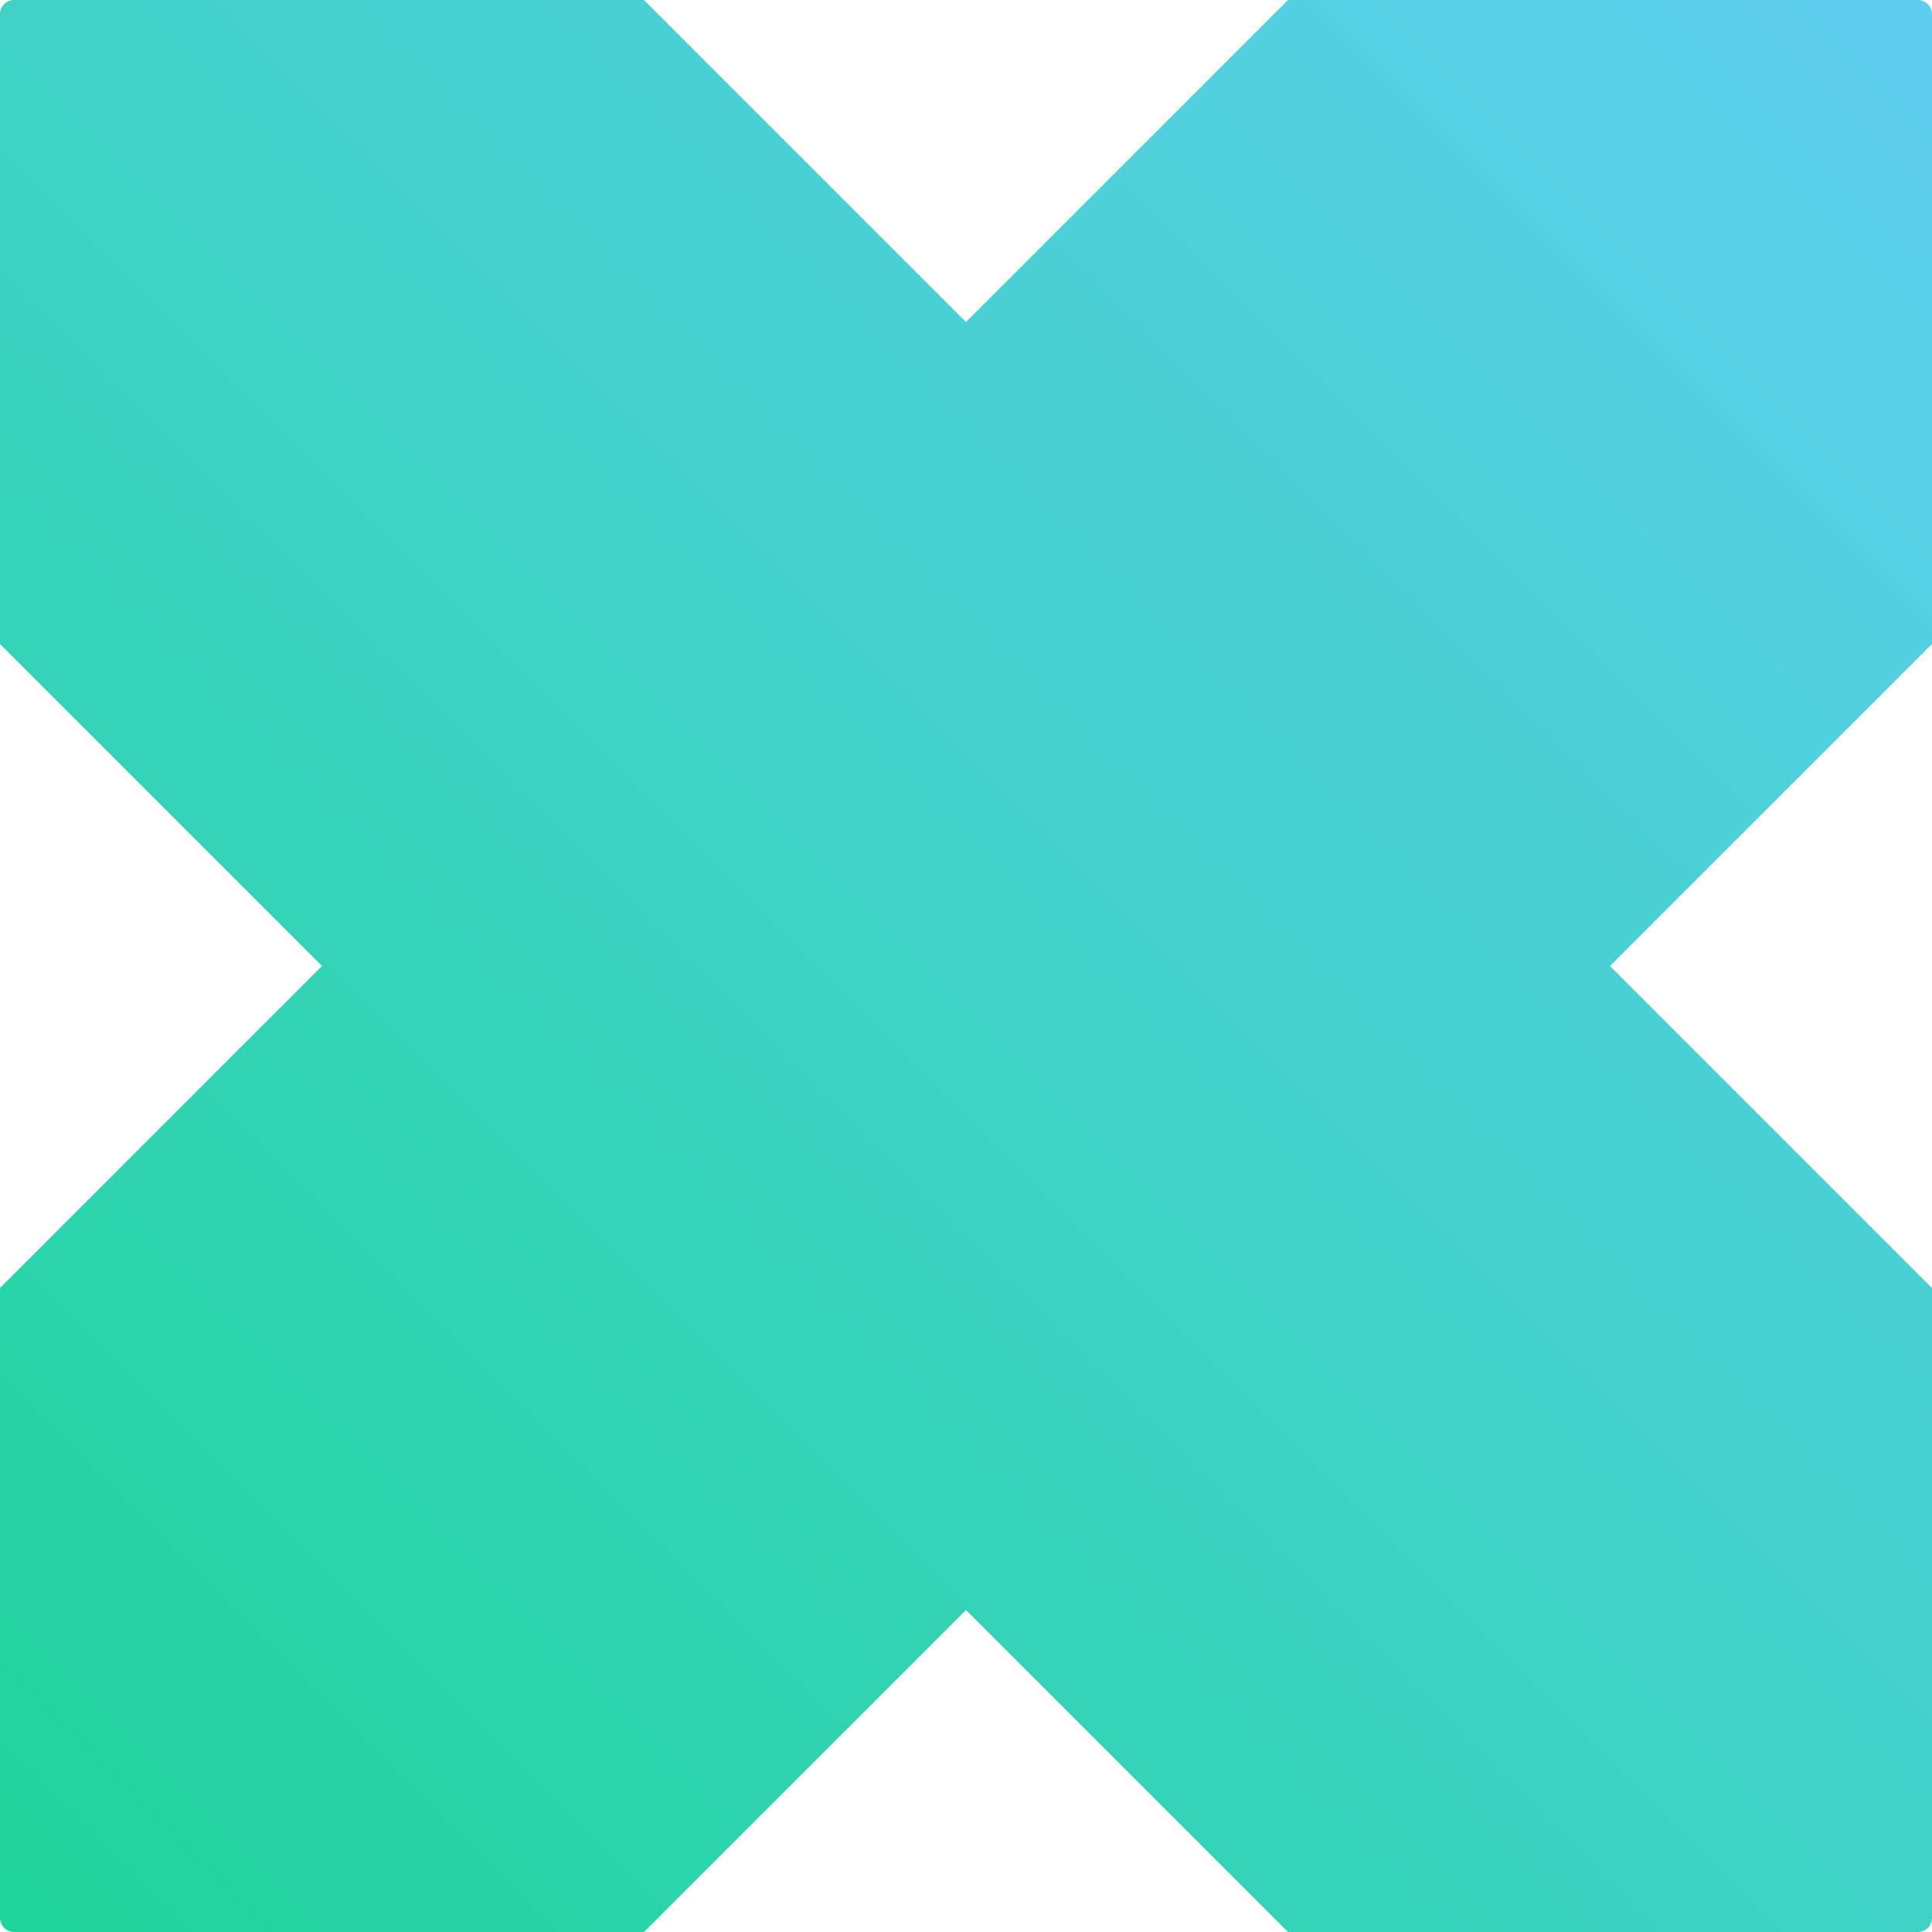
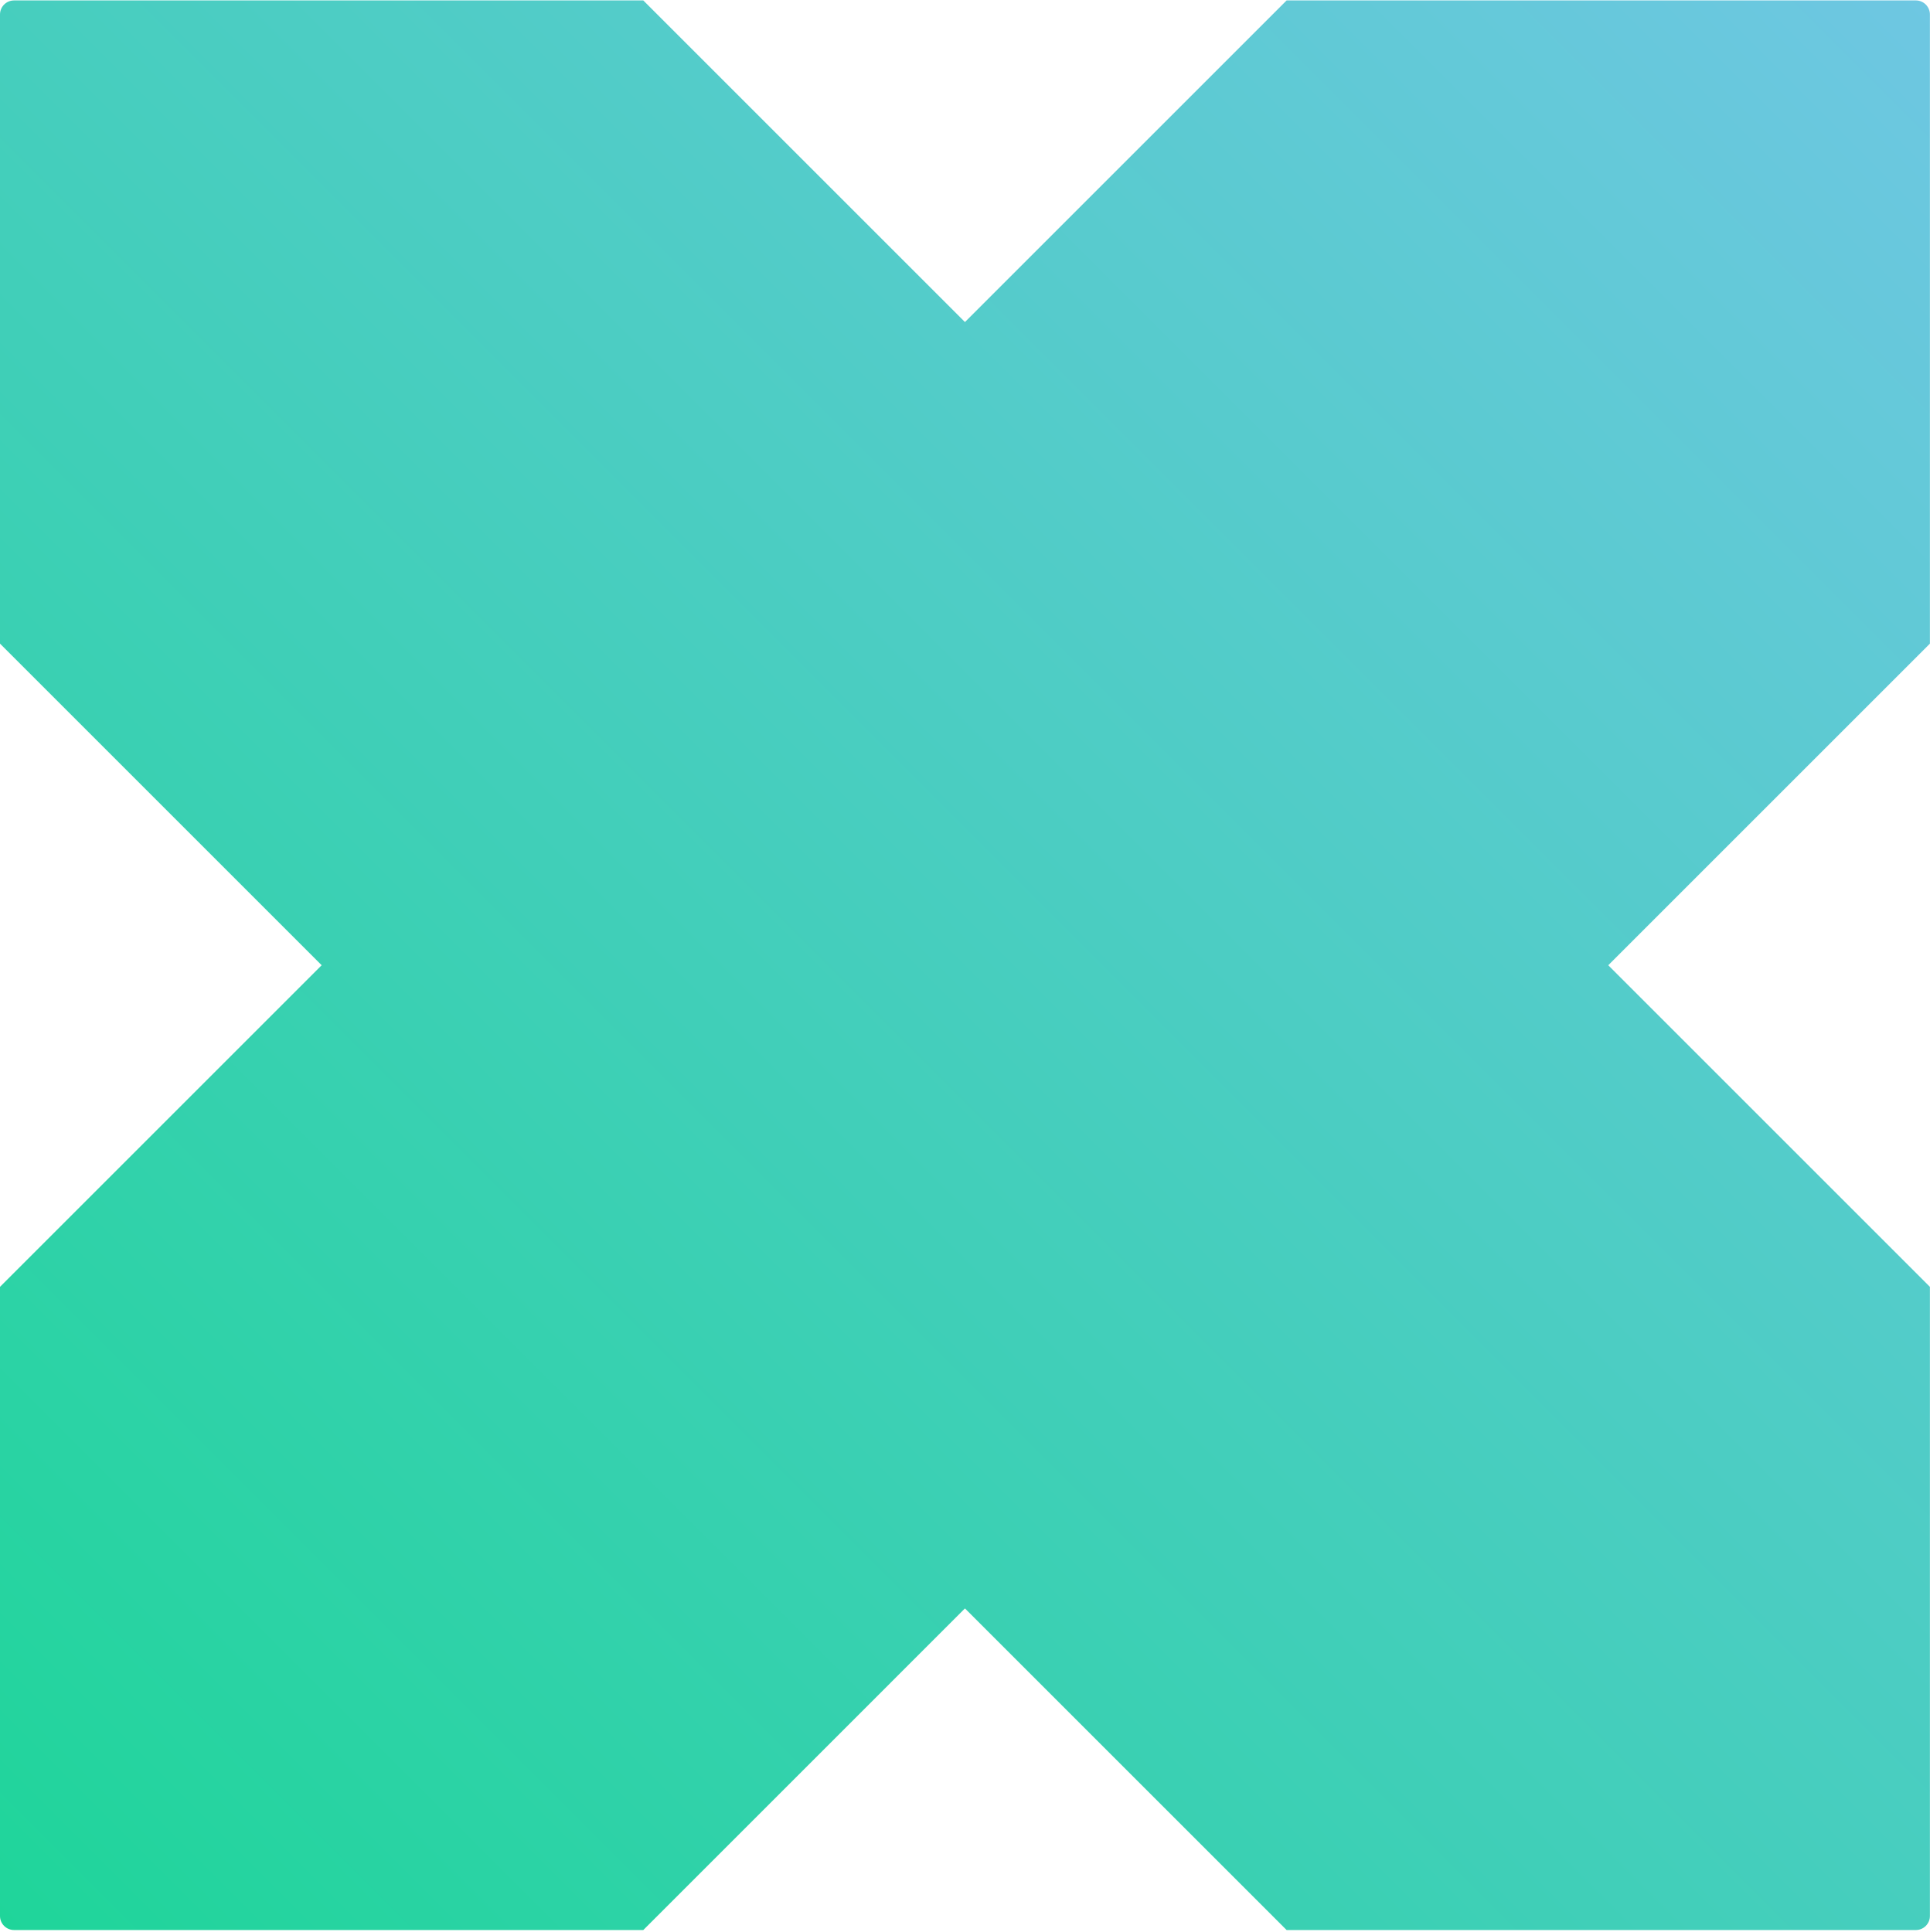
- <svg xmlns="http://www.w3.org/2000/svg" clip-rule="evenodd" fill-rule="evenodd" height="32" stroke-linejoin="round" stroke-miterlimit="2" width="32">
-   <linearGradient id="a" gradientTransform="matrix(32 -32 32 32 0 32)" gradientUnits="userSpaceOnUse" x1="0" x2="1" y1="0" y2="0">
-     <stop offset="0" stop-color="#1fd59a" />
-     <stop offset="1" stop-color="#5fcef0" />
-   </linearGradient>
-   <clipPath id="b">
-     <path clip-rule="evenodd" d="m0 0h32v32h-32z" />
-   </clipPath>
-   <path d="m0 0h32v32h-32z" fill="none" />
-   <g clip-path="url(#b)">
-     <path d="m32 .233c0-.129-.104-.233-.233-.233h-10.434l-5.333 5.333-5.333-5.333h-10.434c-.129 0-.233.104-.233.233v10.434l5.333 5.333-5.333 5.333v10.434c0 .129.104.233.233.233h10.434l5.333-5.333 5.333 5.333h10.434c.129 0 .233-.104.233-.233v-10.434l-5.333-5.333 5.333-5.333v-10.434z" fill="url(#a)" fill-rule="nonzero" />
-   </g>
+ <svg xmlns="http://www.w3.org/2000/svg" width="800" height="801" viewBox="0 0 800 801" fill="none">
+   <path d="M800 6.006C800 2.789 797.392 0.182 794.175 0.182L533.333 0.182L400 133.515L266.667 0.182H5.825C2.608 0.182 6.4736e-06 2.789 6.4736e-06 6.006V266.848L133.333 400.182L1.14018e-05 533.515L0 794.357C-1.40616e-07 797.574 2.608 800.182 5.825 800.182H266.667L400 666.848L533.333 800.182H794.175C797.392 800.182 800 797.574 800 794.357V533.515L666.667 400.182L800 266.848V6.006Z" fill="url(#paint0_linear_138_3037)" />
+   <defs>
+     <linearGradient id="paint0_linear_138_3037" x1="800" y1="0.182" x2="6.10352e-05" y2="800.182" gradientUnits="userSpaceOnUse">
+       <stop stop-color="#6EC7E2" />
+       <stop offset="1" stop-color="#1FD59A" />
+     </linearGradient>
+   </defs>
</svg>
